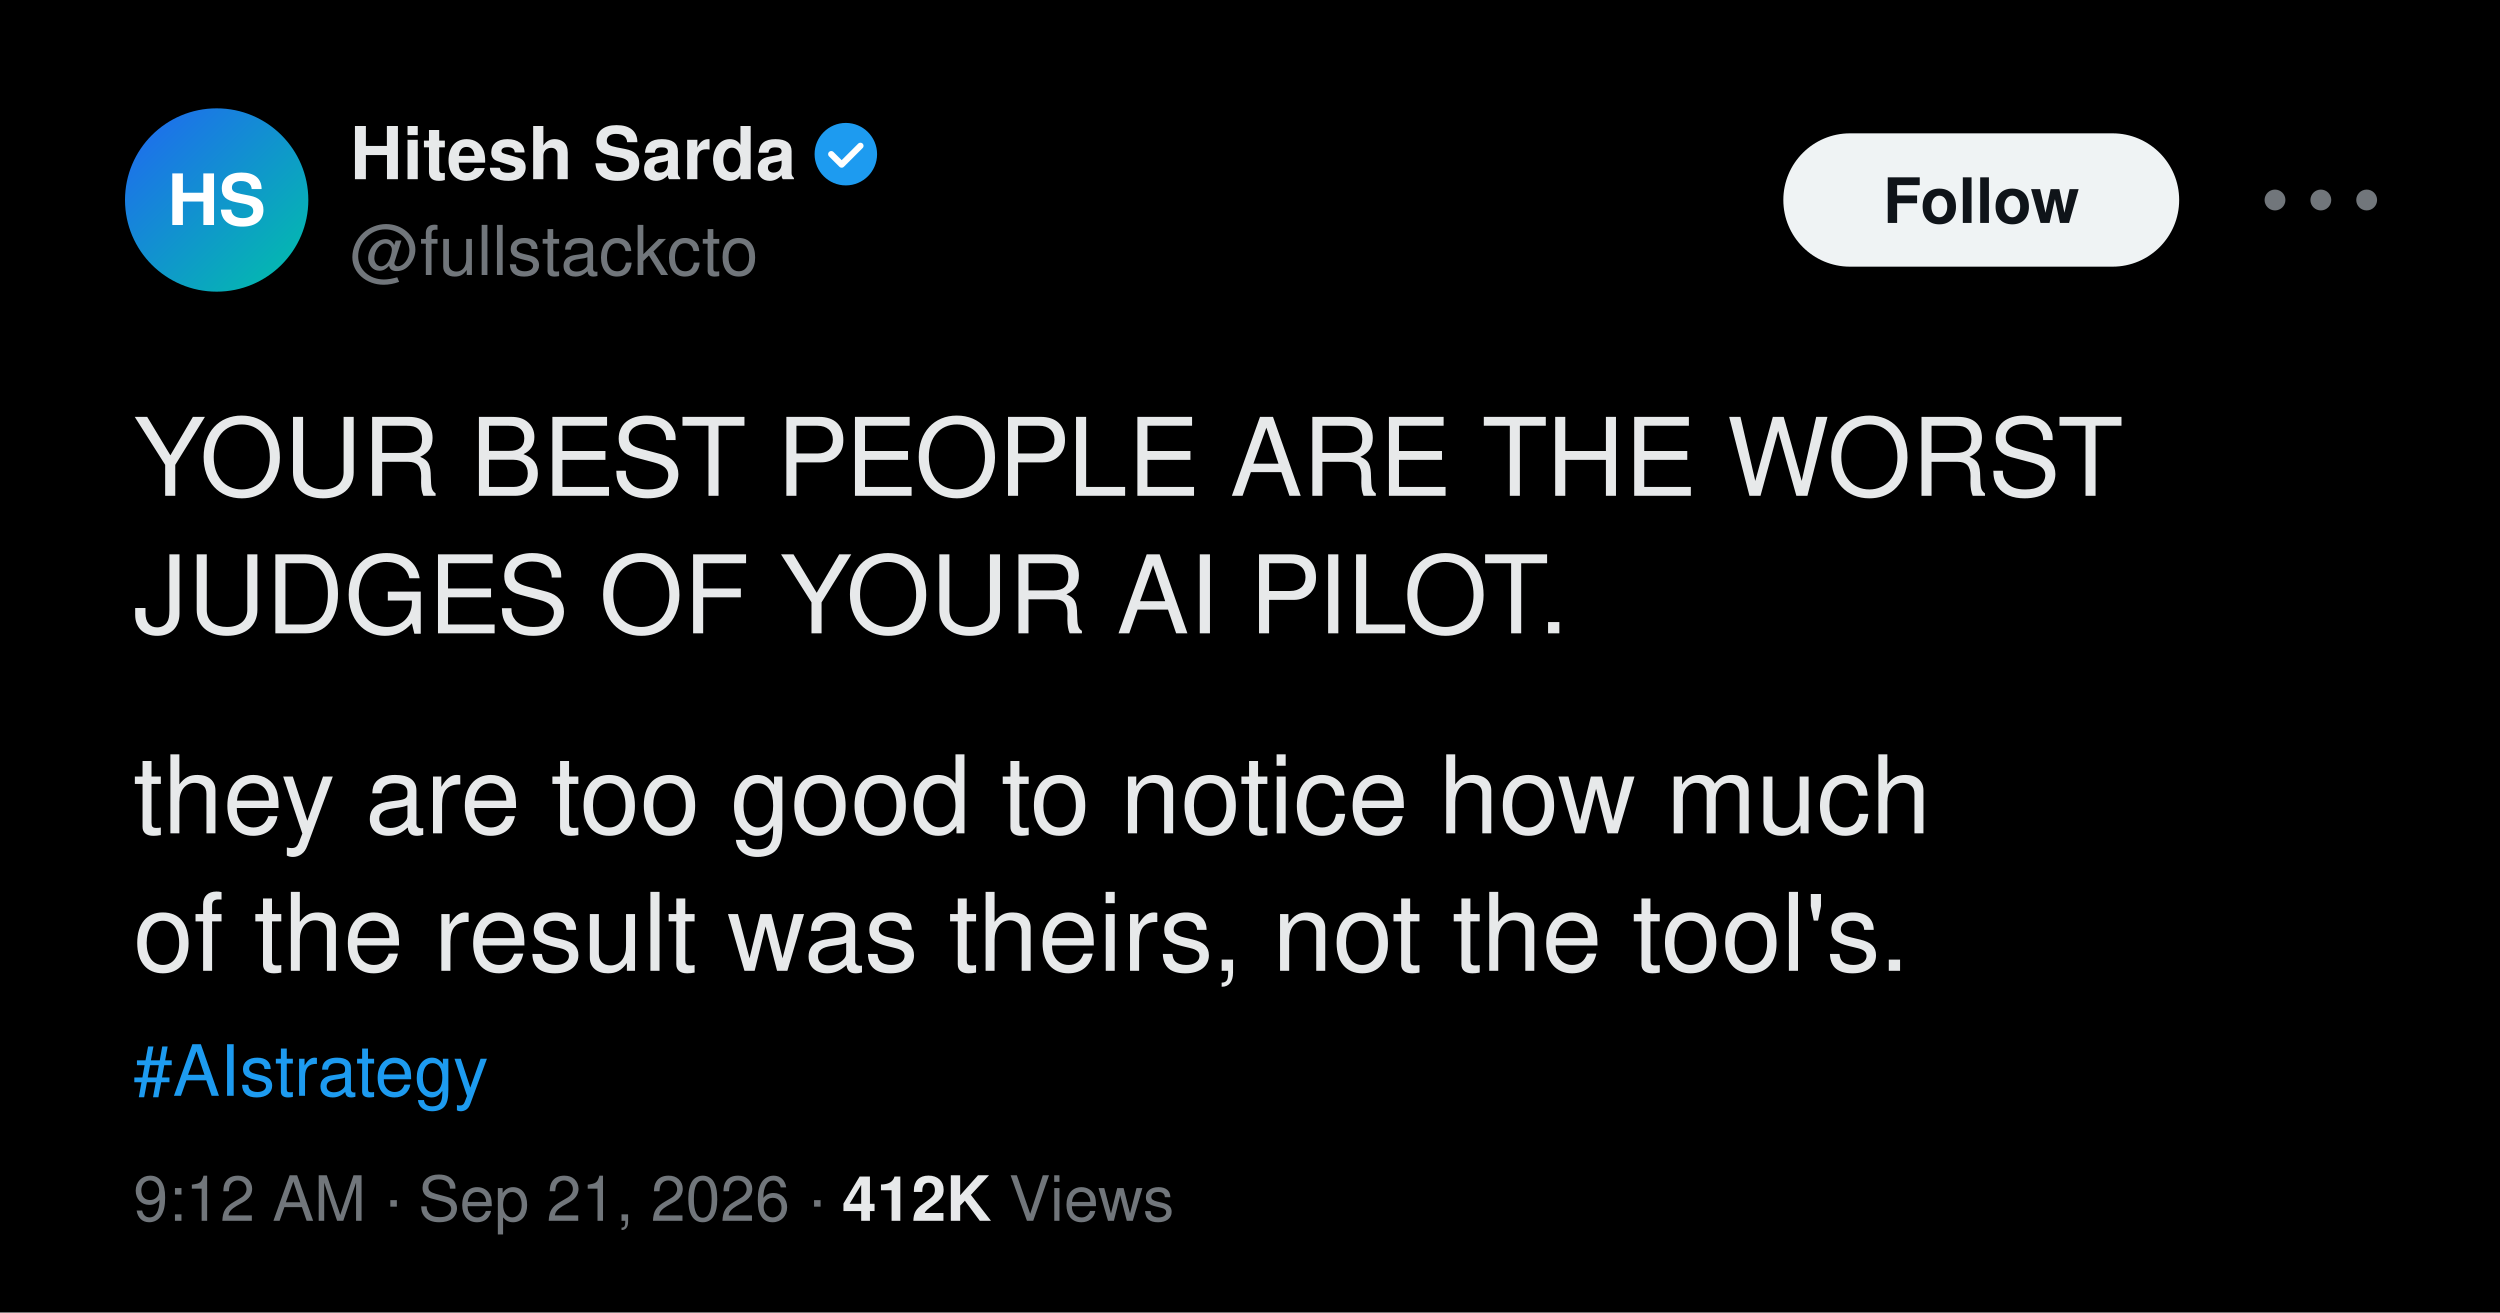
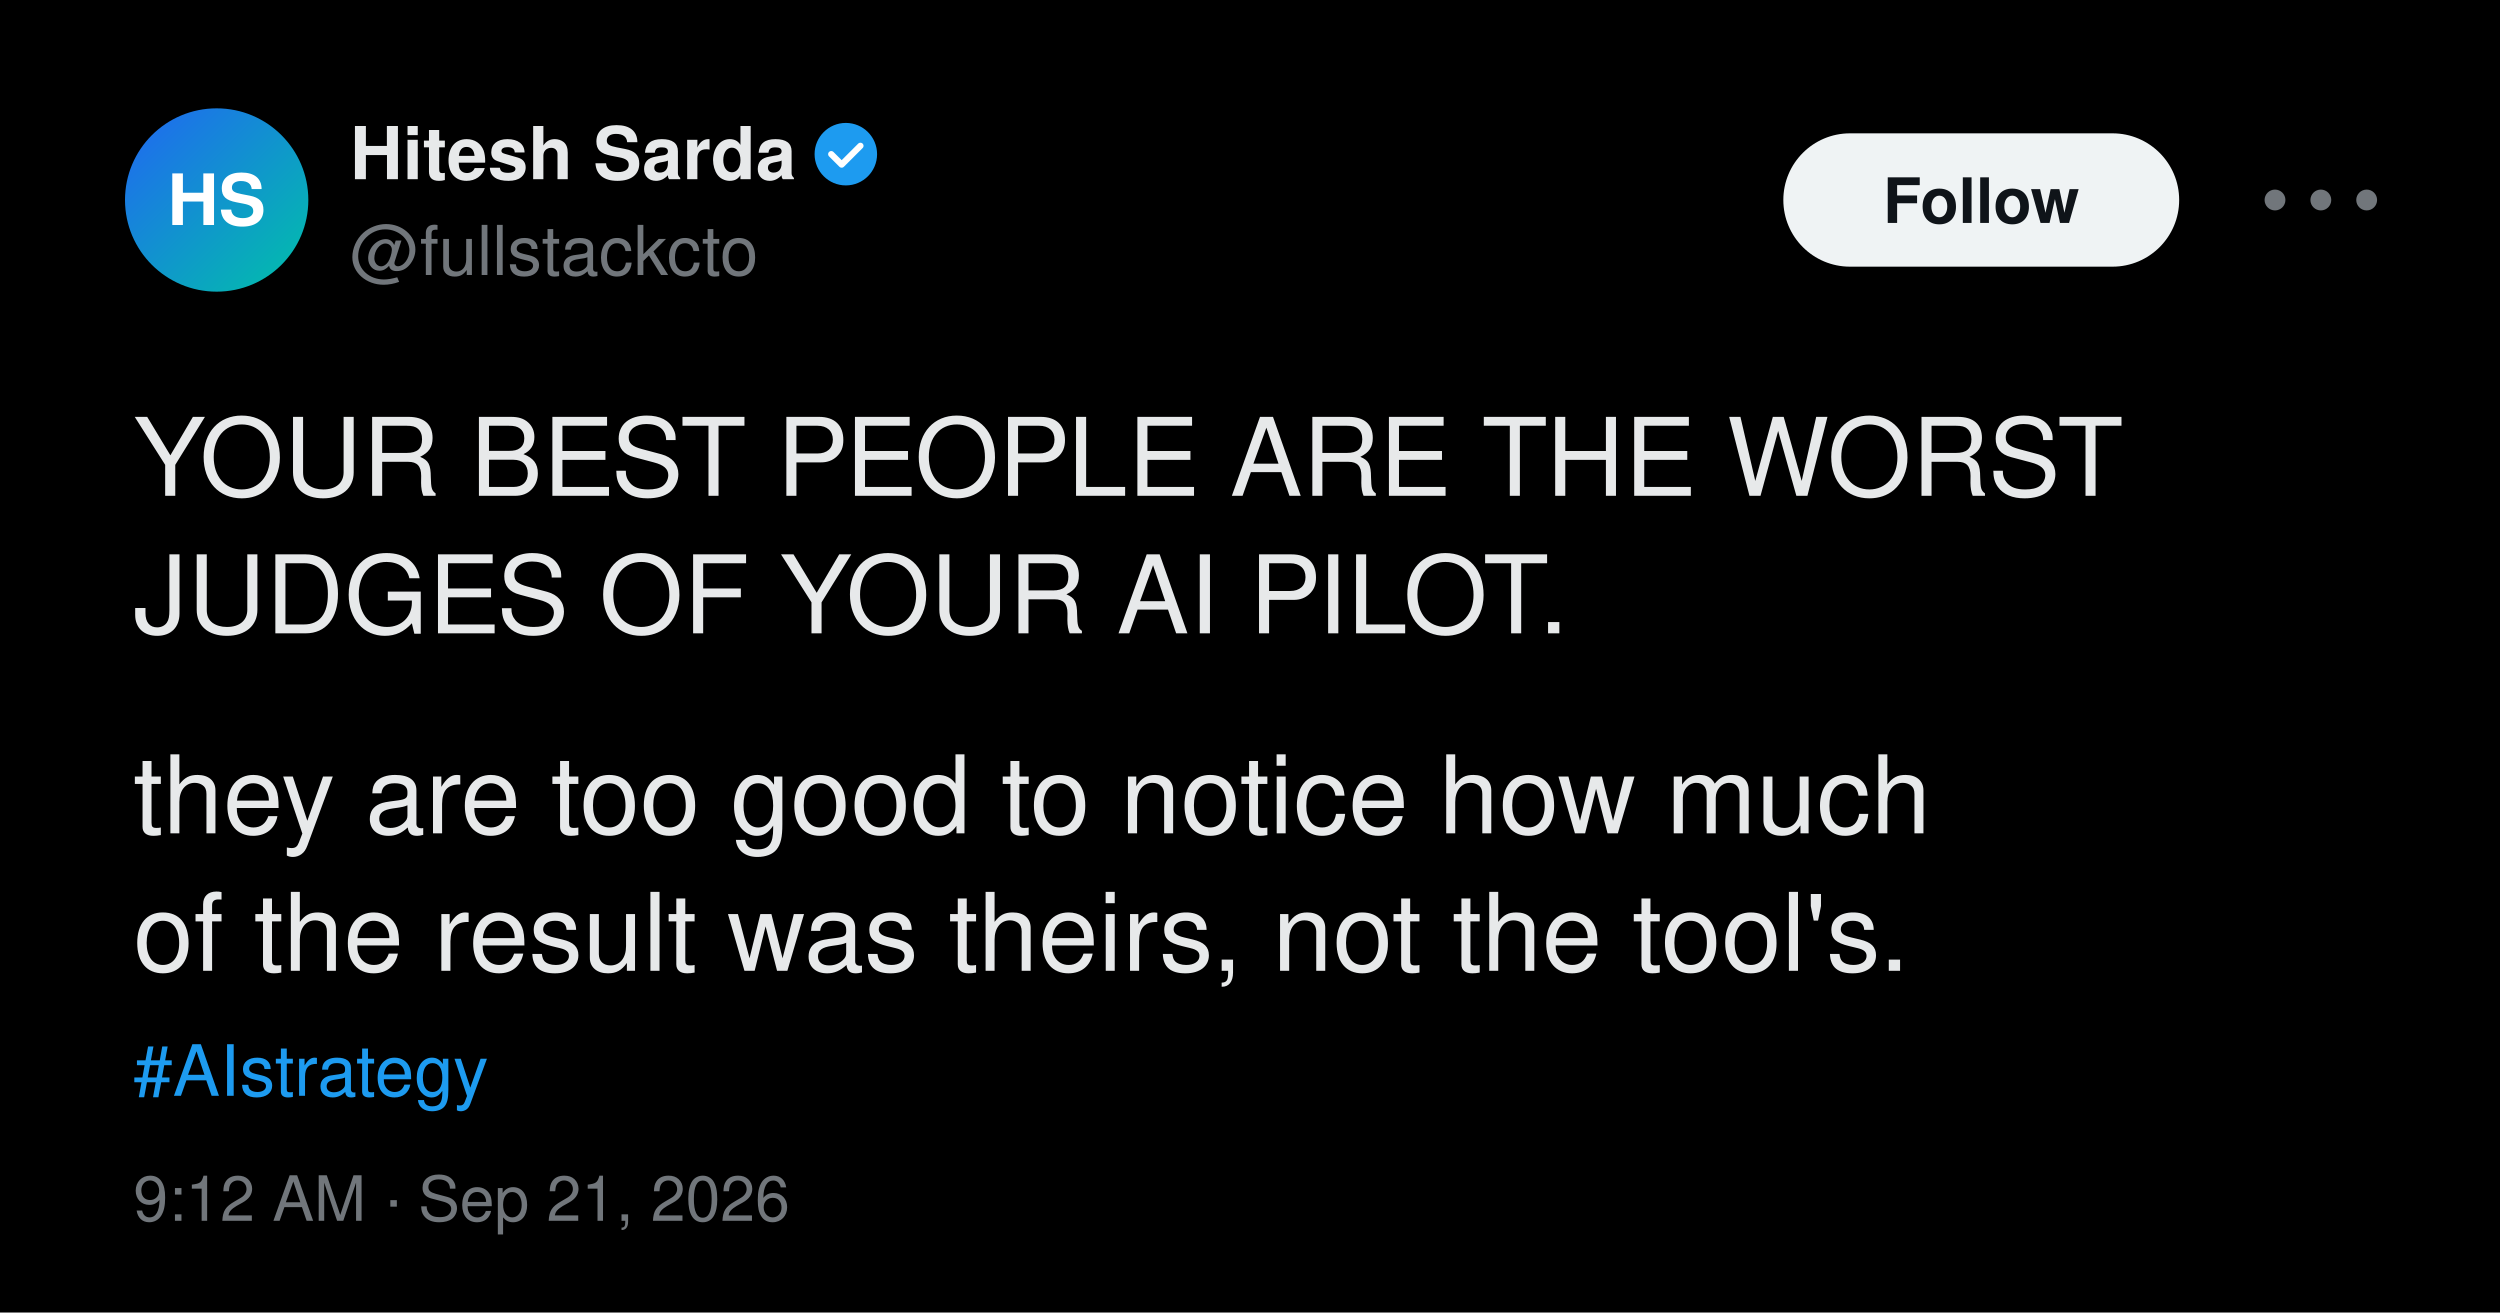
<svg xmlns="http://www.w3.org/2000/svg" viewBox="0 0 1200 630" width="1200" height="630" role="img" aria-label="A blog cover styled as a screenshot of an X post by Hitesh Sarda: the claim in caps reads YOUR BEST PEOPLE ARE THE WORST JUDGES OF YOUR AI PILOT, followed by the line, they are too good to notice how much of the result was theirs, and the hashtag AIstrategy.">
  <defs>
    <linearGradient id="avatar" x1="0" y1="0" x2="1" y2="1">
      <stop offset="0" stop-color="#2166F3" />
      <stop offset="1" stop-color="#00C2A8" />
    </linearGradient>
    <style>
      .sans { font-family: -apple-system, BlinkMacSystemFont, 'Segoe UI', Helvetica, Arial, sans-serif; }
    </style>
  </defs>
  <rect width="1200" height="630" fill="#000000" />
  <circle cx="104" cy="96" r="44" fill="url(#avatar)" />
  <text x="104" y="108" class="sans" font-size="34" font-weight="800" fill="#FFFFFF" text-anchor="middle">HS</text>
  <text x="168" y="86" class="sans" font-size="35" font-weight="700" fill="#E7E9EA">Hitesh Sarda</text>
  <g transform="translate(406 74)">
    <circle r="15" fill="#1D9BF0" />
    <path d="M-7 0l5 5 9-9" fill="none" stroke="#FFFFFF" stroke-width="3" stroke-linecap="round" stroke-linejoin="round" />
  </g>
  <text x="168" y="132" class="sans" font-size="33" fill="#71767B">@fullstackcto</text>
  <rect x="856" y="64" width="190" height="64" rx="32" fill="#EFF3F4" />
  <text x="951" y="107" class="sans" font-size="30" font-weight="700" fill="#0F1419" text-anchor="middle">Follow</text>
  <g fill="#71767B">
    <circle cx="1092" cy="96" r="5" />
    <circle cx="1114" cy="96" r="5" />
    <circle cx="1136" cy="96" r="5" />
  </g>
  <g class="sans" font-size="52" fill="#E7E9EA">
    <text x="64" y="238">YOUR BEST PEOPLE ARE THE WORST</text>
    <text x="64" y="304">JUDGES OF YOUR AI PILOT.</text>
    <text x="64" y="400">they are too good to notice how much</text>
    <text x="64" y="466">of the result was theirs, not the tool's.</text>
  </g>
  <text x="64" y="526" class="sans" font-size="34" fill="#1D9BF0">#AIstrategy</text>
-   <text x="64" y="586" class="sans" font-size="30" fill="#71767B">9:12 AM · Sep 21, 2026 · <tspan font-weight="700" fill="#E7E9EA">412K</tspan> Views</text>
+   <text x="64" y="586" class="sans" font-size="30" fill="#71767B">9:12 AM · Sep 21, 2026</text>
</svg>
